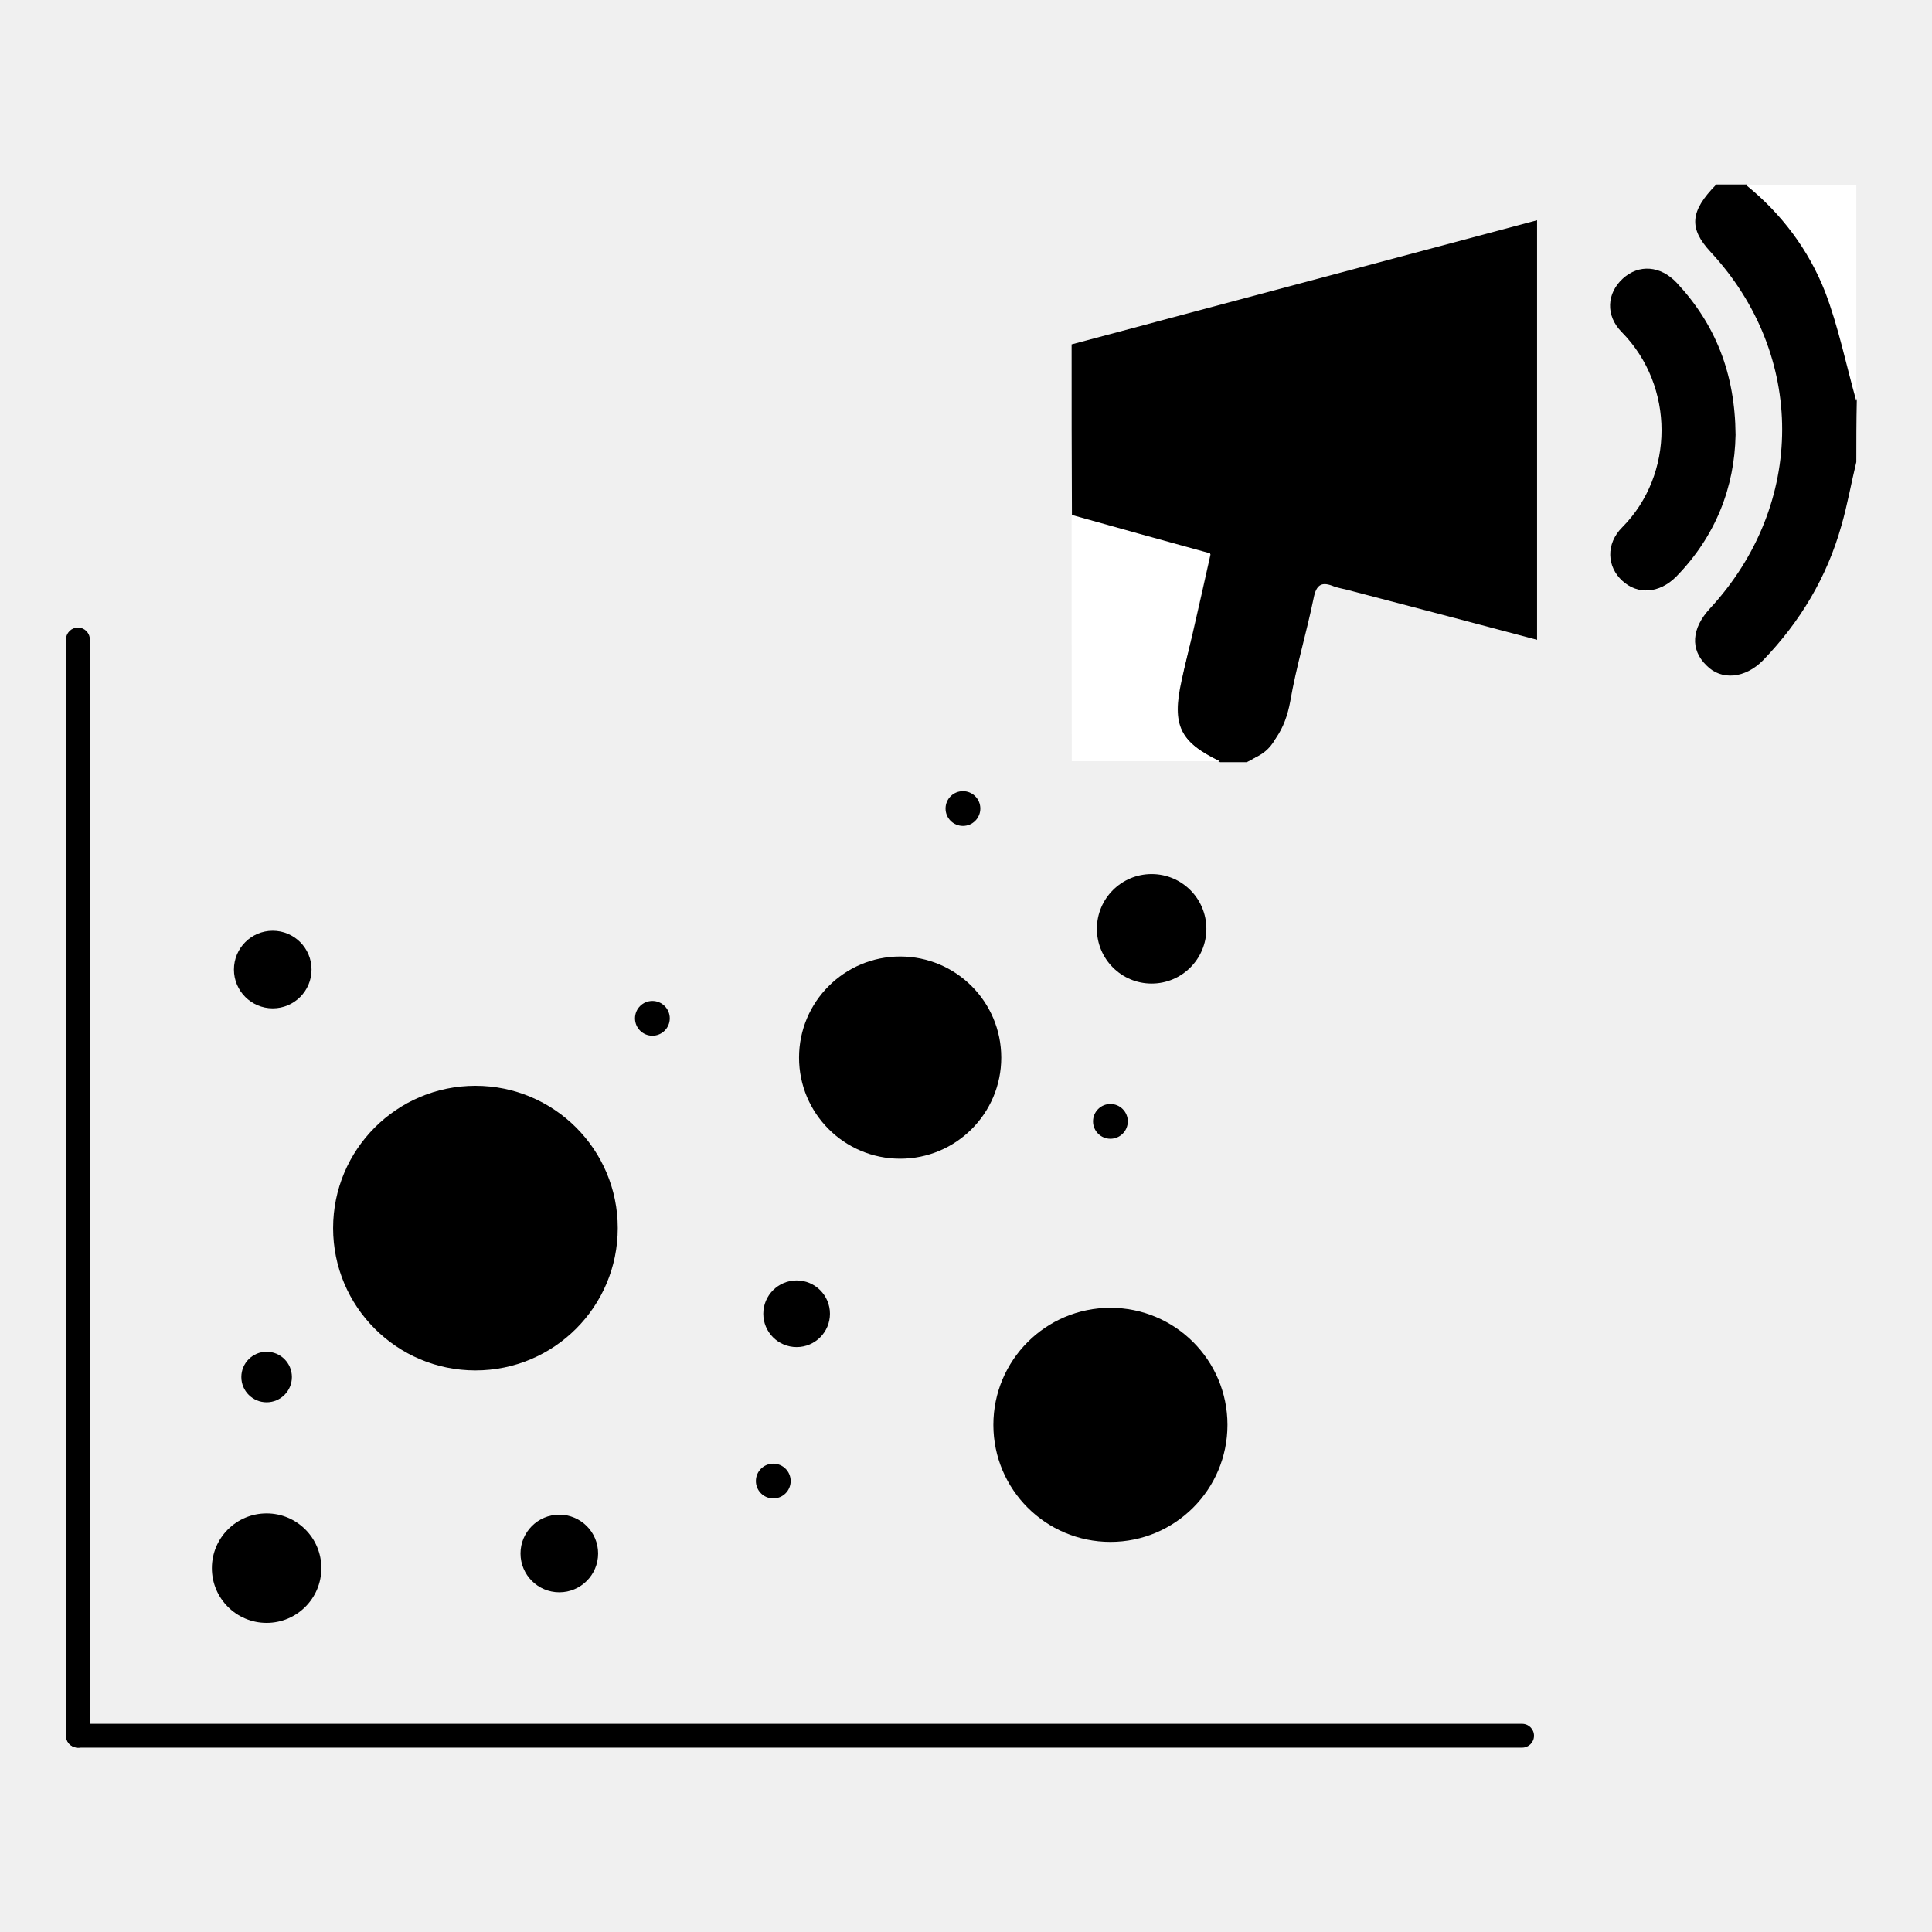
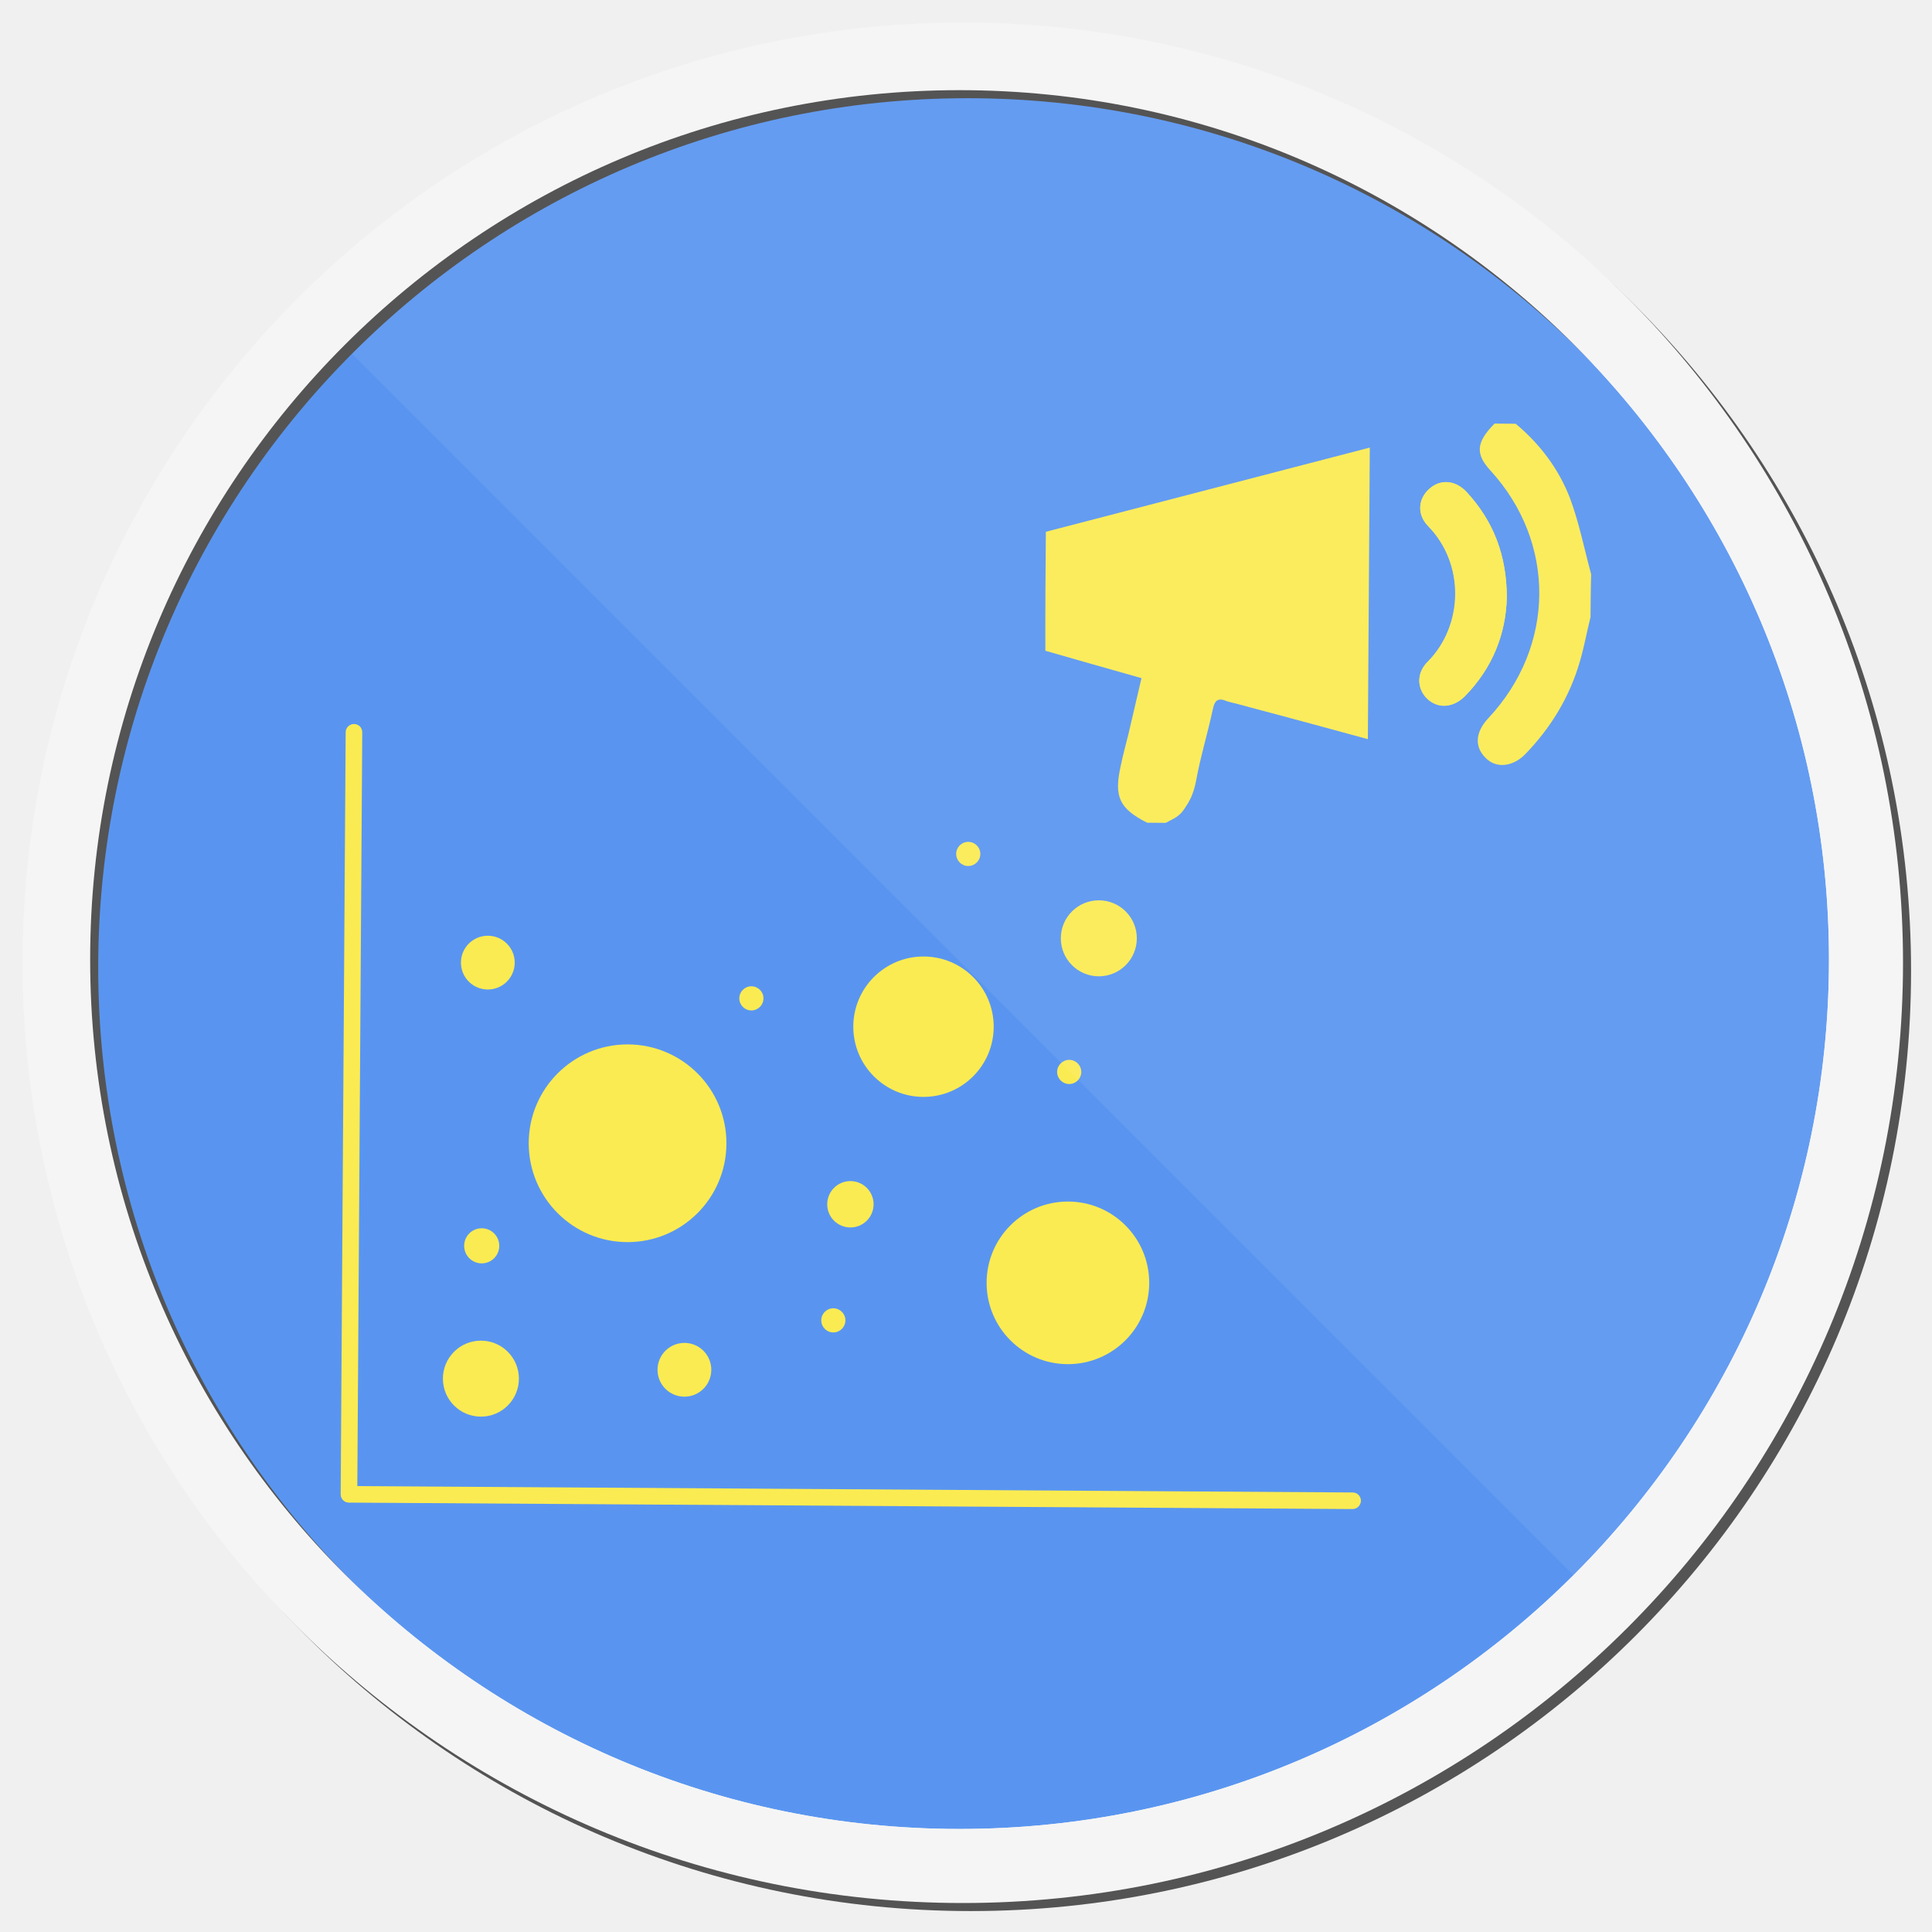
<svg xmlns="http://www.w3.org/2000/svg" version="1.1" id="Layer_1" x="0px" y="0px" viewBox="0 0 1200 1200" enable-background="new 0 0 1200 1200" xml:space="preserve">
+   <circle fill="#5995F0" cx="596" cy="596" r="540" />
  <g>
    <g>
      <g>
-         <path d="M48.4,1085.5c-4.1,0-7.4-3.3-7.4-7.4V397.2c0-4.1,3.3-7.4,7.4-7.4s7.4,3.3,7.4,7.4v680.9     C55.8,1082.2,52.5,1085.5,48.4,1085.5z" />
-         <path d="M945.4,1085.5h-897c-4.1,0-7.4-3.3-7.4-7.4c0-4.1,3.3-7.4,7.4-7.4h897c4.1,0,7.4,3.3,7.4,7.4     C952.8,1082.2,949.5,1085.5,945.4,1085.5z" />
+         <path fill="#FBEB52" d="M216.7,933.2c-2.8,0-5.1-2.3-5.1-5.2l3.1-473.2c0-2.8,2.3-5.1,5.2-5.1s5.1,2.3,5.1,5.2l-3.1,473.2     C221.9,931,219.6,933.3,216.7,933.2z" />
+         <path fill="#FBEB52" d="M840.1,937.3l-623.3-4c-2.8,0-5.1-2.3-5.1-5.2c0-2.8,2.3-5.1,5.2-5.1l623.3,4c2.8,0,5.1,2.3,5.1,5.2     C845.2,935,842.9,937.3,840.1,937.3z" />
      </g>
      <g>
-         <circle cx="165.6" cy="974" r="34" />
-         <circle cx="165.6" cy="855.3" r="15.7" />
-         <circle cx="295.3" cy="762.8" r="88.4" />
-         <circle cx="715.3" cy="576.9" r="34" />
-         <circle cx="169.4" cy="602.2" r="24.1" />
-         <circle cx="559.1" cy="656.9" r="62.8" />
-         <circle cx="689.7" cy="885" r="72.7" />
-         <circle cx="405.2" cy="632.5" r="10.8" />
-         <circle cx="480.3" cy="919.9" r="10.8" />
-         <circle cx="689.7" cy="696.5" r="10.8" />
-         <circle cx="598.1" cy="502.2" r="10.8" />
-         <circle cx="769.7" cy="447.2" r="25.3" />
-         <circle cx="494.8" cy="816" r="20.7" />
-         <circle cx="347.4" cy="964.9" r="24.1" />
+         <circle fill="#FBEB52" cx="298.7" cy="856.3" r="23.6" />
+         <circle fill="#FBEB52" cx="299.2" cy="773.8" r="10.9" />
+         <circle fill="#FBEB52" cx="389.8" cy="710.1" r="61.4" />
+         <circle fill="#FBEB52" cx="682.5" cy="582.8" r="23.6" />
+         <circle fill="#FBEB52" cx="303" cy="597.9" r="16.7" />
+         <circle fill="#FBEB52" cx="573.6" cy="637.7" r="43.6" />
+         <circle fill="#FBEB52" cx="663.3" cy="796.8" r="50.5" />
+         <circle fill="#FBEB52" cx="466.7" cy="620.1" r="7.5" />
+         <circle fill="#FBEB52" cx="517.6" cy="820.1" r="7.5" />
+         <circle fill="#FBEB52" cx="664.1" cy="665.8" r="7.5" />
+         <circle fill="#FBEB52" cx="601.4" cy="530.4" r="7.5" />
+         <circle fill="#FBEB52" cx="720.8" cy="492.9" r="17.6" />
+         <circle fill="#FBEB52" cx="528.2" cy="748" r="14.4" />
+         <circle fill="#FBEB52" cx="425.1" cy="850.8" r="16.7" />
      </g>
    </g>
    <g id="okEuwn.tif">
      <g>
-         <path fill="#FFFFFF" d="M1078,270.1c-0.3-38.1-12.5-68.6-36.6-94.2c-10.2-10.8-23.6-11.6-33.4-2.6c-9.9,9-11.1,23-0.6,33.4     c32.9,33.2,32.3,88.1,0.3,121c-10.5,10.5-9.3,24.7,0,33.4c9.6,8.7,23,7.9,33.4-2.6C1065.8,332.9,1077.4,302.4,1078,270.1z" />
-         <path d="M665.6,213.9c96-25.6,192-51.2,289.1-77.1c0,87.3,0,173.4,0,260.6c-39.6-10.5-78.8-20.9-118.1-31.1     c-2.6-0.6-5.5-1.2-7.9-2c-7.6-3.2-11.1-1.5-12.8,7.3c-4.4,21.5-10.8,42.5-14.5,64c-3.2,17.5-11.1,30.2-27,37.8     c-5.5,0-11.1,0-16.6,0c-25-12.5-30-23-23.9-50.6c2-9.6,4.4-18.9,6.7-28.5c3.8-16.6,7.6-33.2,11.3-50c-29.7-8.1-57.9-16-86.1-23.9     C665.6,284.6,665.6,249.1,665.6,213.9z" />
-         <path d="M1153,287c-3.2,13.1-5.5,26.5-9.3,39.6c-9,32-25.6,59.6-48.6,83.5c-11.1,11.3-25.9,12.8-35.2,3.2     c-10.2-9.9-9.3-23,2.3-35.5c59.6-64.6,59.6-157.4,0.3-221.3c-13.7-14.8-12.8-25.3,3.5-41.9c6.4,0,12.5,0,18.9,0     c21.8,18,38.7,40.1,48.9,66c8.4,21.8,13.1,45.4,19.5,68.1C1153,261.9,1153,274.4,1153,287z" />
-         <path fill="#FFFFFF" d="M665.6,319.8c28.2,7.9,56.1,15.7,86.1,23.9c-3.8,16.9-7.6,33.4-11.3,50c-2,9.6-4.4,18.9-6.7,28.5     c-6.4,27.6-1.5,38.4,23.9,50.6c-30.5,0-61.4,0-91.9,0C665.6,421.9,665.6,371,665.6,319.8z" />
-         <path fill="#FFFFFF" d="M1153,249.1c-6.4-22.7-11.1-46.2-19.5-68.1c-10.2-25.9-27-48.3-48.9-66c22.7,0,45.7,0,68.4,0     C1153,159.8,1153,204.3,1153,249.1z" />
-         <path d="M1078,270.1c-0.6,32.3-12.2,62.8-36.9,88.1c-10.5,10.5-23.9,11.3-33.4,2.6c-9.6-8.7-10.5-23,0-33.4     c32.3-32.6,32.6-87.5-0.3-121c-10.5-10.5-9.3-24.4,0.6-33.4c9.9-9,23.3-8.1,33.4,2.6C1065.5,201.4,1077.7,232,1078,270.1z" />
+         <path fill="#FBEB52" d="M935.9,371.3c0-26.5-8.4-47.7-25-65.6c-7-7.6-16.3-8.2-23.2-2c-6.9,6.2-7.8,15.9-0.6,23.2     c22.7,23.2,22,61.4-0.3,84.1c-7.3,7.2-6.6,17.1-0.2,23.2c6.6,6.1,15.9,5.6,23.2-1.7C927.1,414.8,935.3,393.7,935.9,371.3z" />
+         <path fill="#FBEB52" d="M649.6,330.3c66.8-17.4,133.7-34.7,201.2-52.3c-0.4,60.7-0.8,120.5-1.2,181.1     c-27.5-7.5-54.7-14.9-81.9-22.1c-1.8-0.4-3.8-0.9-5.5-1.4c-5.3-2.3-7.7-1.1-8.9,5c-3.2,14.9-7.7,29.5-10.4,44.4     c-2.3,12.1-7.8,20.9-18.9,26.1c-3.8,0-7.7-0.1-11.5-0.1c-17.3-8.8-20.7-16.1-16.4-35.3c1.4-6.7,3.1-13.1,4.8-19.8     c2.7-11.5,5.4-23,8.1-34.7c-20.6-5.8-40.2-11.4-59.7-17C649.2,379.5,649.4,354.8,649.6,330.3z" />
+         <path fill="#FBEB52" d="M987.9,383.3c-2.3,9.1-3.9,18.4-6.6,27.5c-6.4,22.2-18.1,41.3-34.1,57.8c-7.8,7.8-18.1,8.8-24.5,2.1     c-7-6.9-6.4-16,1.8-24.7c41.7-44.6,42.1-109.1,1.2-153.8c-9.5-10.3-8.8-17.6,2.6-29.1c4.4,0,8.7,0.1,13.1,0.1     c15.1,12.6,26.7,28,33.7,46.1c5.7,15.2,8.9,31.6,13.2,47.4C988,365.9,988,374.6,987.9,383.3z" />
+         <path fill="#FBEB52" d="M935.9,371.3c-0.6,22.4-8.8,43.6-26,61.1c-7.3,7.2-16.7,7.7-23.2,1.7c-6.6-6.1-7.2-16,0.2-23.2     c22.6-22.5,23-60.7,0.3-84.1c-7.2-7.3-6.4-17,0.6-23.2c6.9-6.2,16.2-5.5,23.2,2C927.5,323.5,935.9,344.8,935.9,371.3z" />
      </g>
    </g>
  </g>
+   <g>
+     <path opacity="7.000000e-02" fill="#FFFFFF" d="M1136,596c0-298.2-241.8-540-540-540c-149.4,0-284.6,60.7-382.3,158.7L594,595   l383.3,383.3C1075.3,880.6,1136,745.4,1136,596z" />
+   </g>
+   <path fill="#545454" d="M603,19C280.5,19,19,280.5,19,603s261.5,584,584,584s584-261.5,584-584S925.5,19,603,19z M601,1141  c-298.2,0-540-241.8-540-540S302.8,61,601,61s540,241.8,540,540S899.2,1141,601,1141z" />
+   <path fill="#F5F5F5" d="M598,14C275.5,14,14,275.5,14,598s261.5,584,584,584s584-261.5,584-584S920.5,14,598,14z M596,1136  c-298.2,0-540-241.8-540-540S297.8,56,596,56s540,241.8,540,540S894.2,1136,596,1136z" />
</svg>
